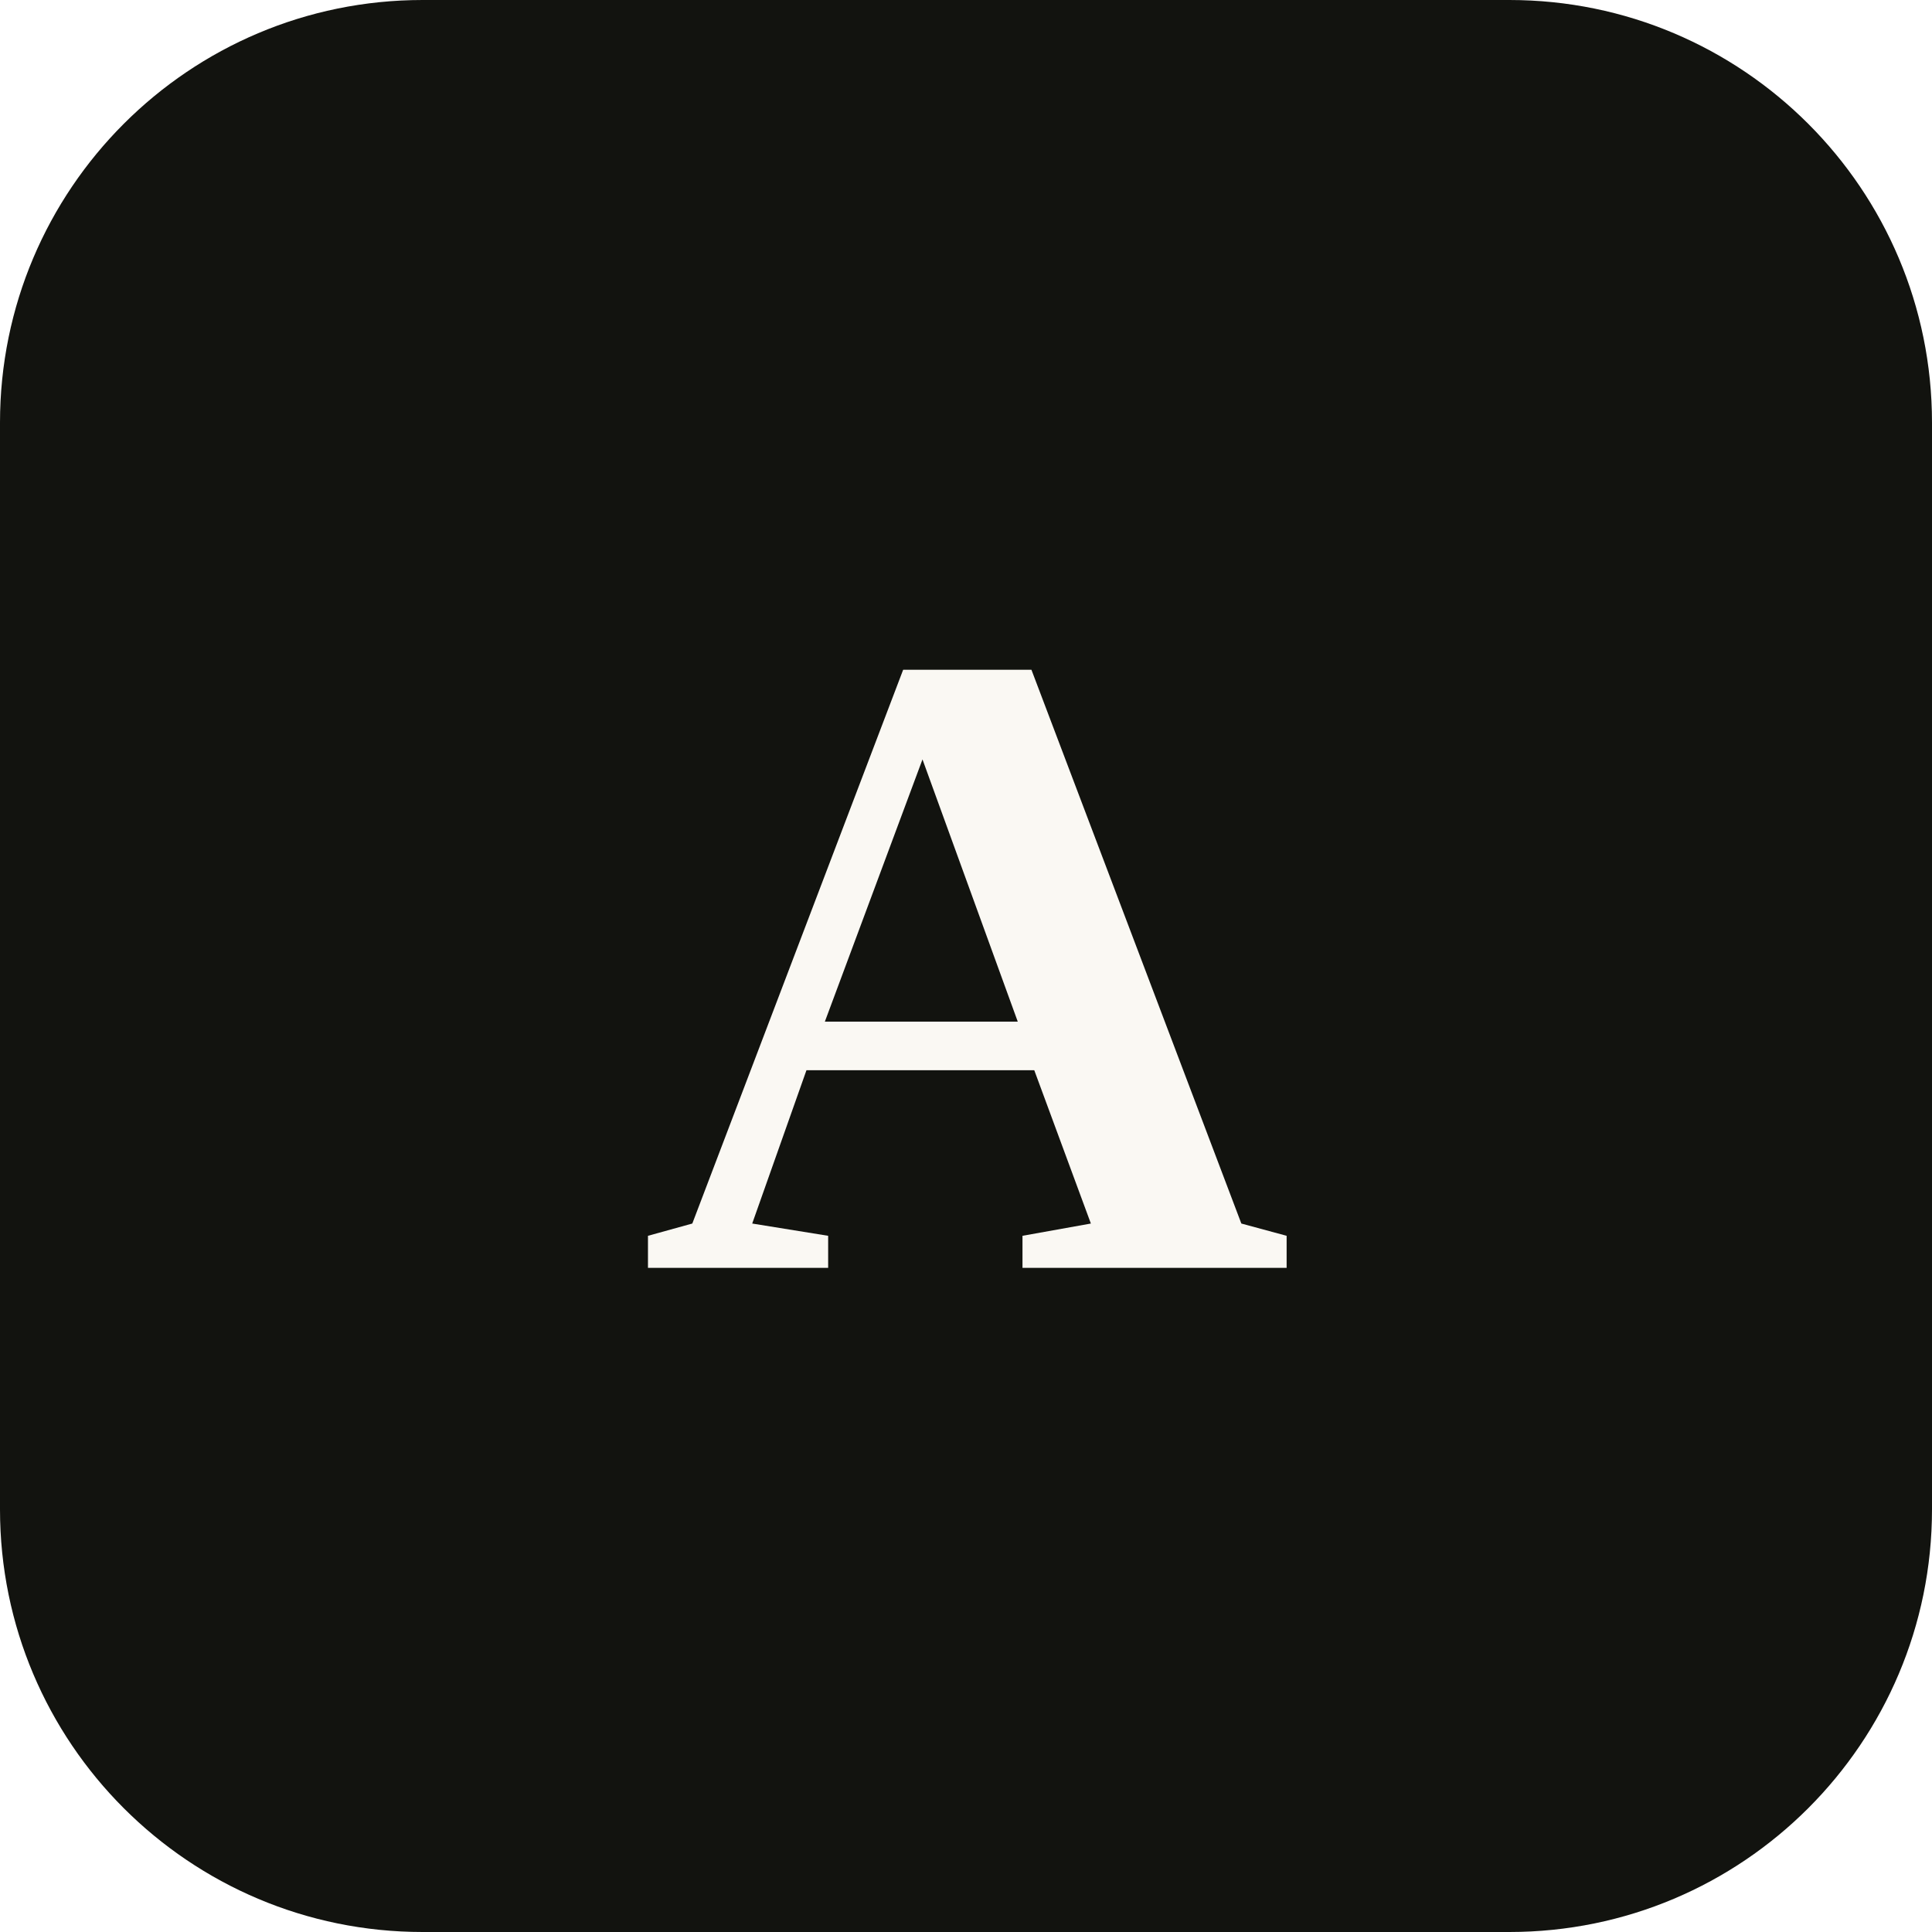
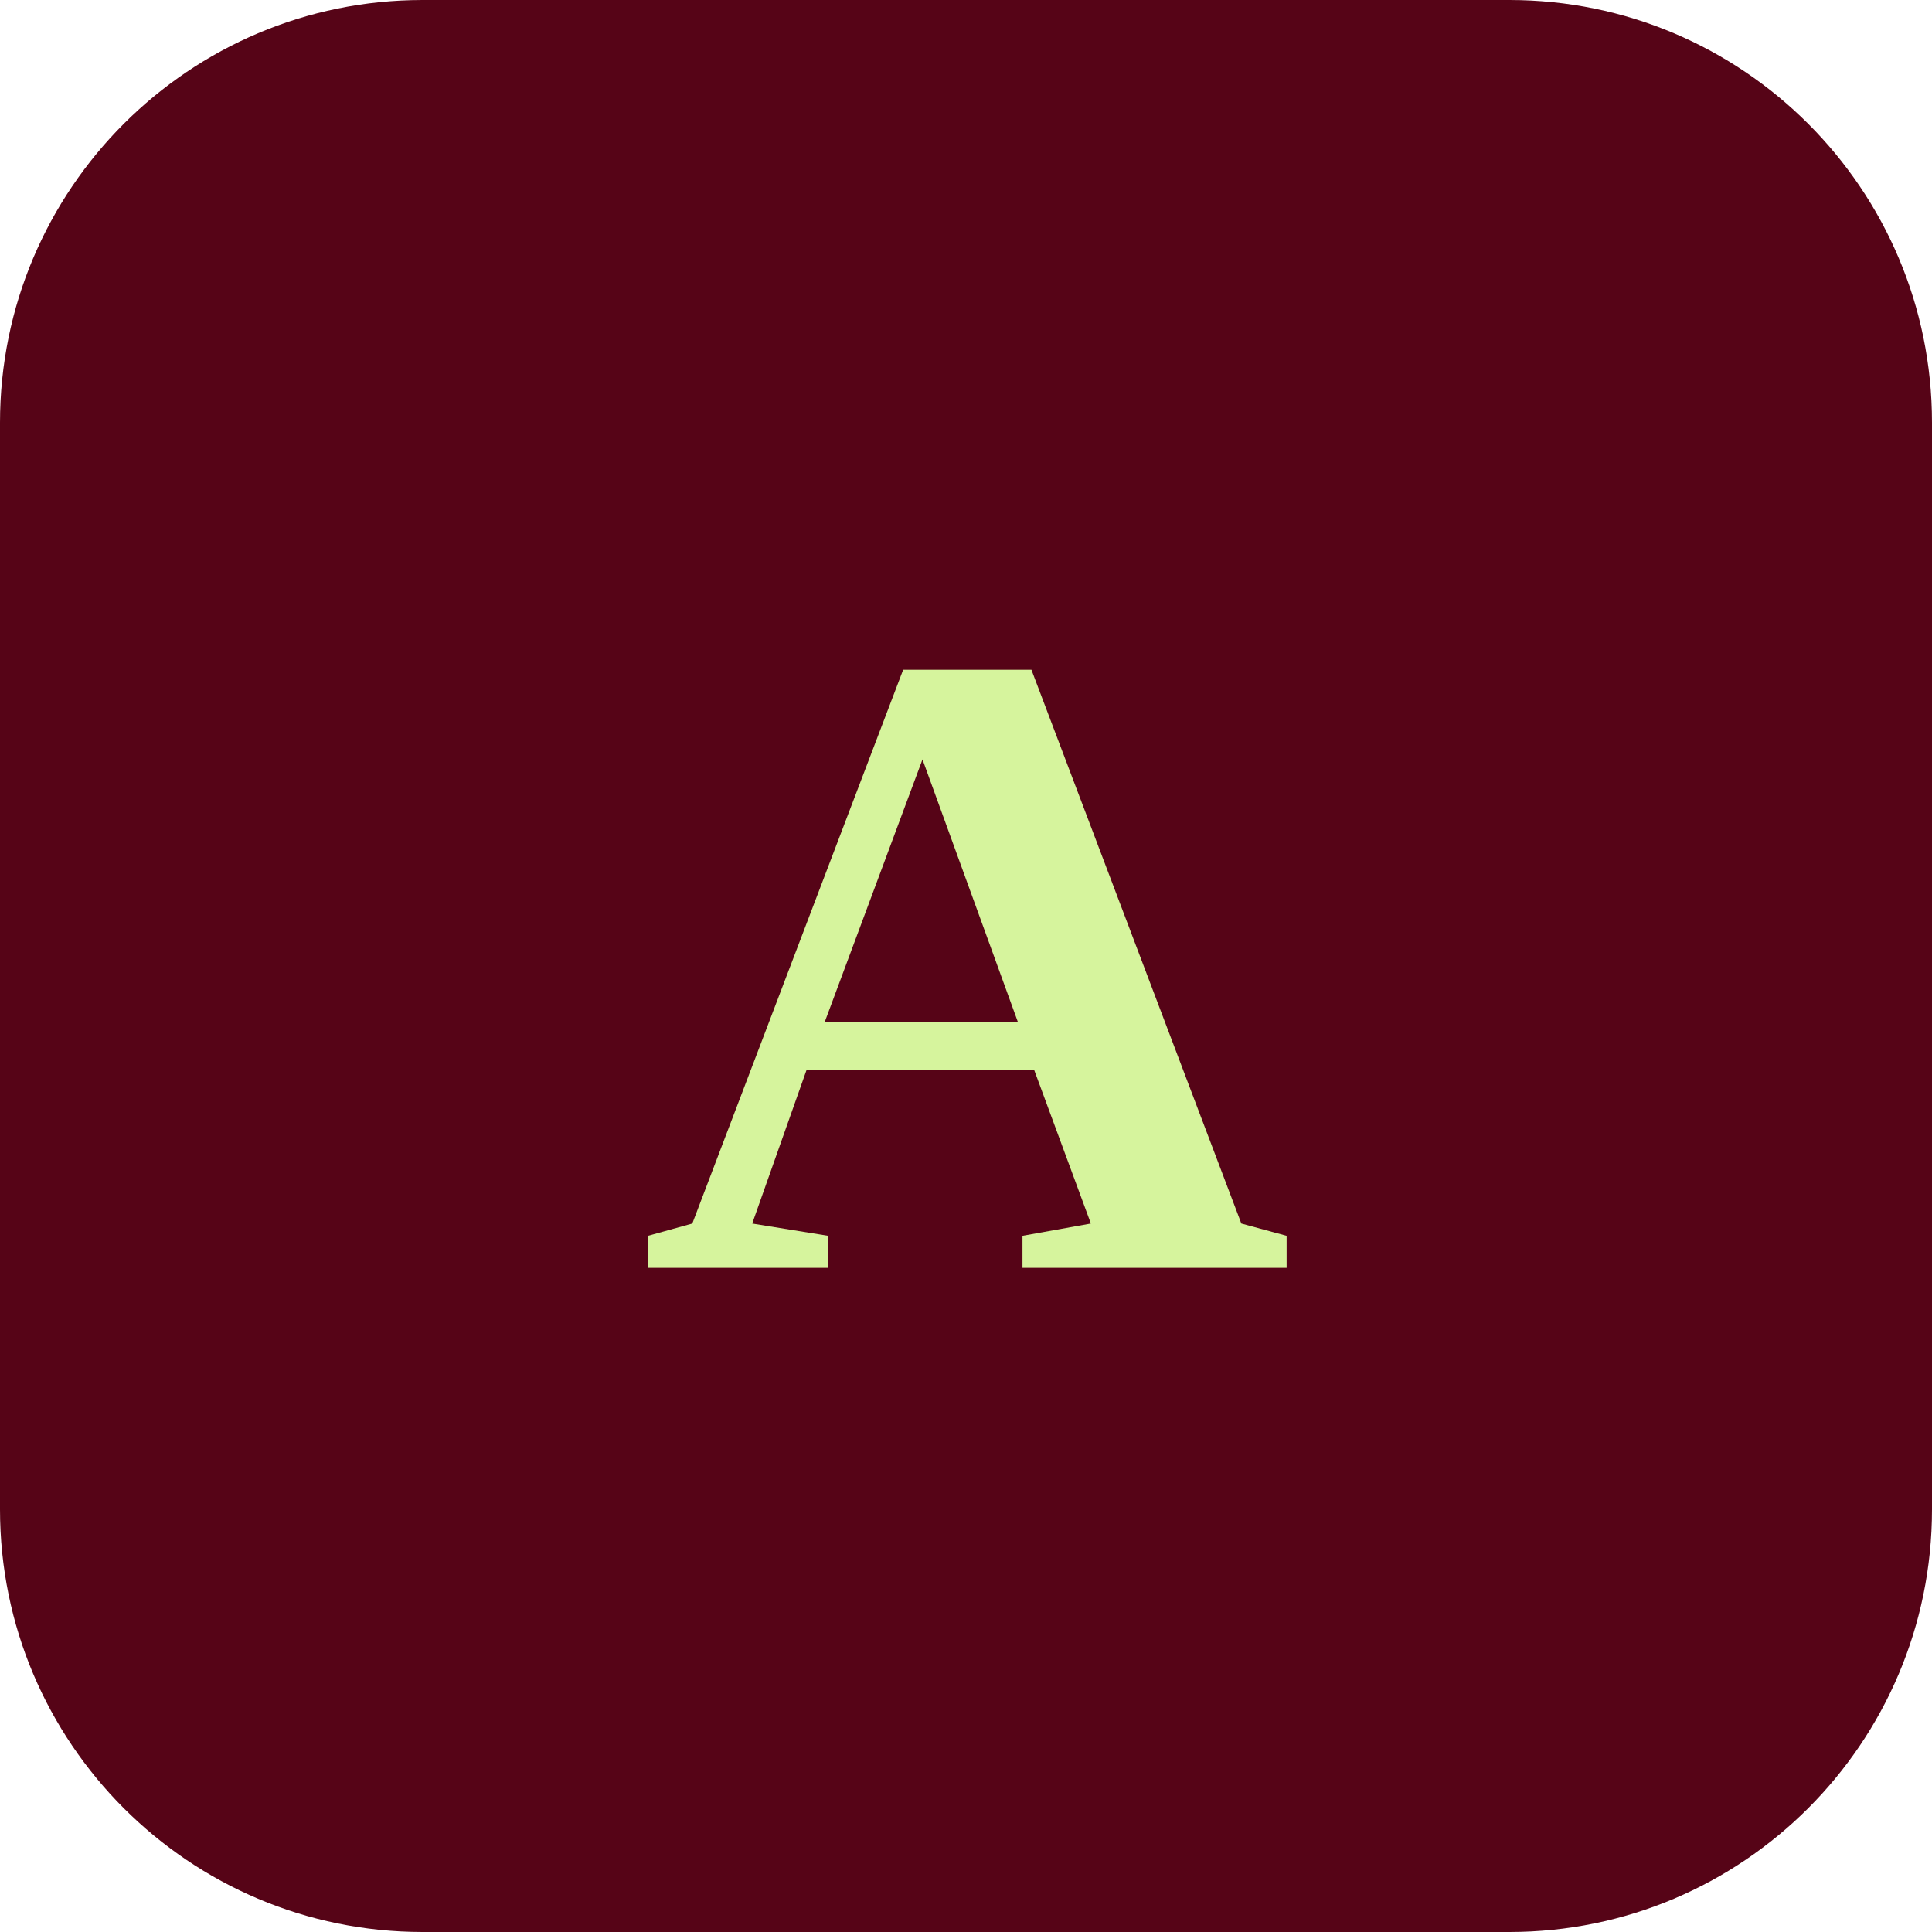
<svg xmlns="http://www.w3.org/2000/svg" viewBox="0 0 64 64" width="64" height="64">
-   <rect width="64" height="64" rx="14" fill="#12130f" />
-   <text x="32" y="42" font-family="Georgia, 'Times New Roman', serif" font-size="30" font-weight="700" fill="#faf8f3" text-anchor="middle">A</text>
+   <rect width="64" height="64" rx="14" fill="#560417" />
+   <text x="32" y="42" font-family="Georgia, 'Times New Roman', serif" font-size="30" font-weight="700" fill="#d6f49d" text-anchor="middle">A</text>
</svg>
